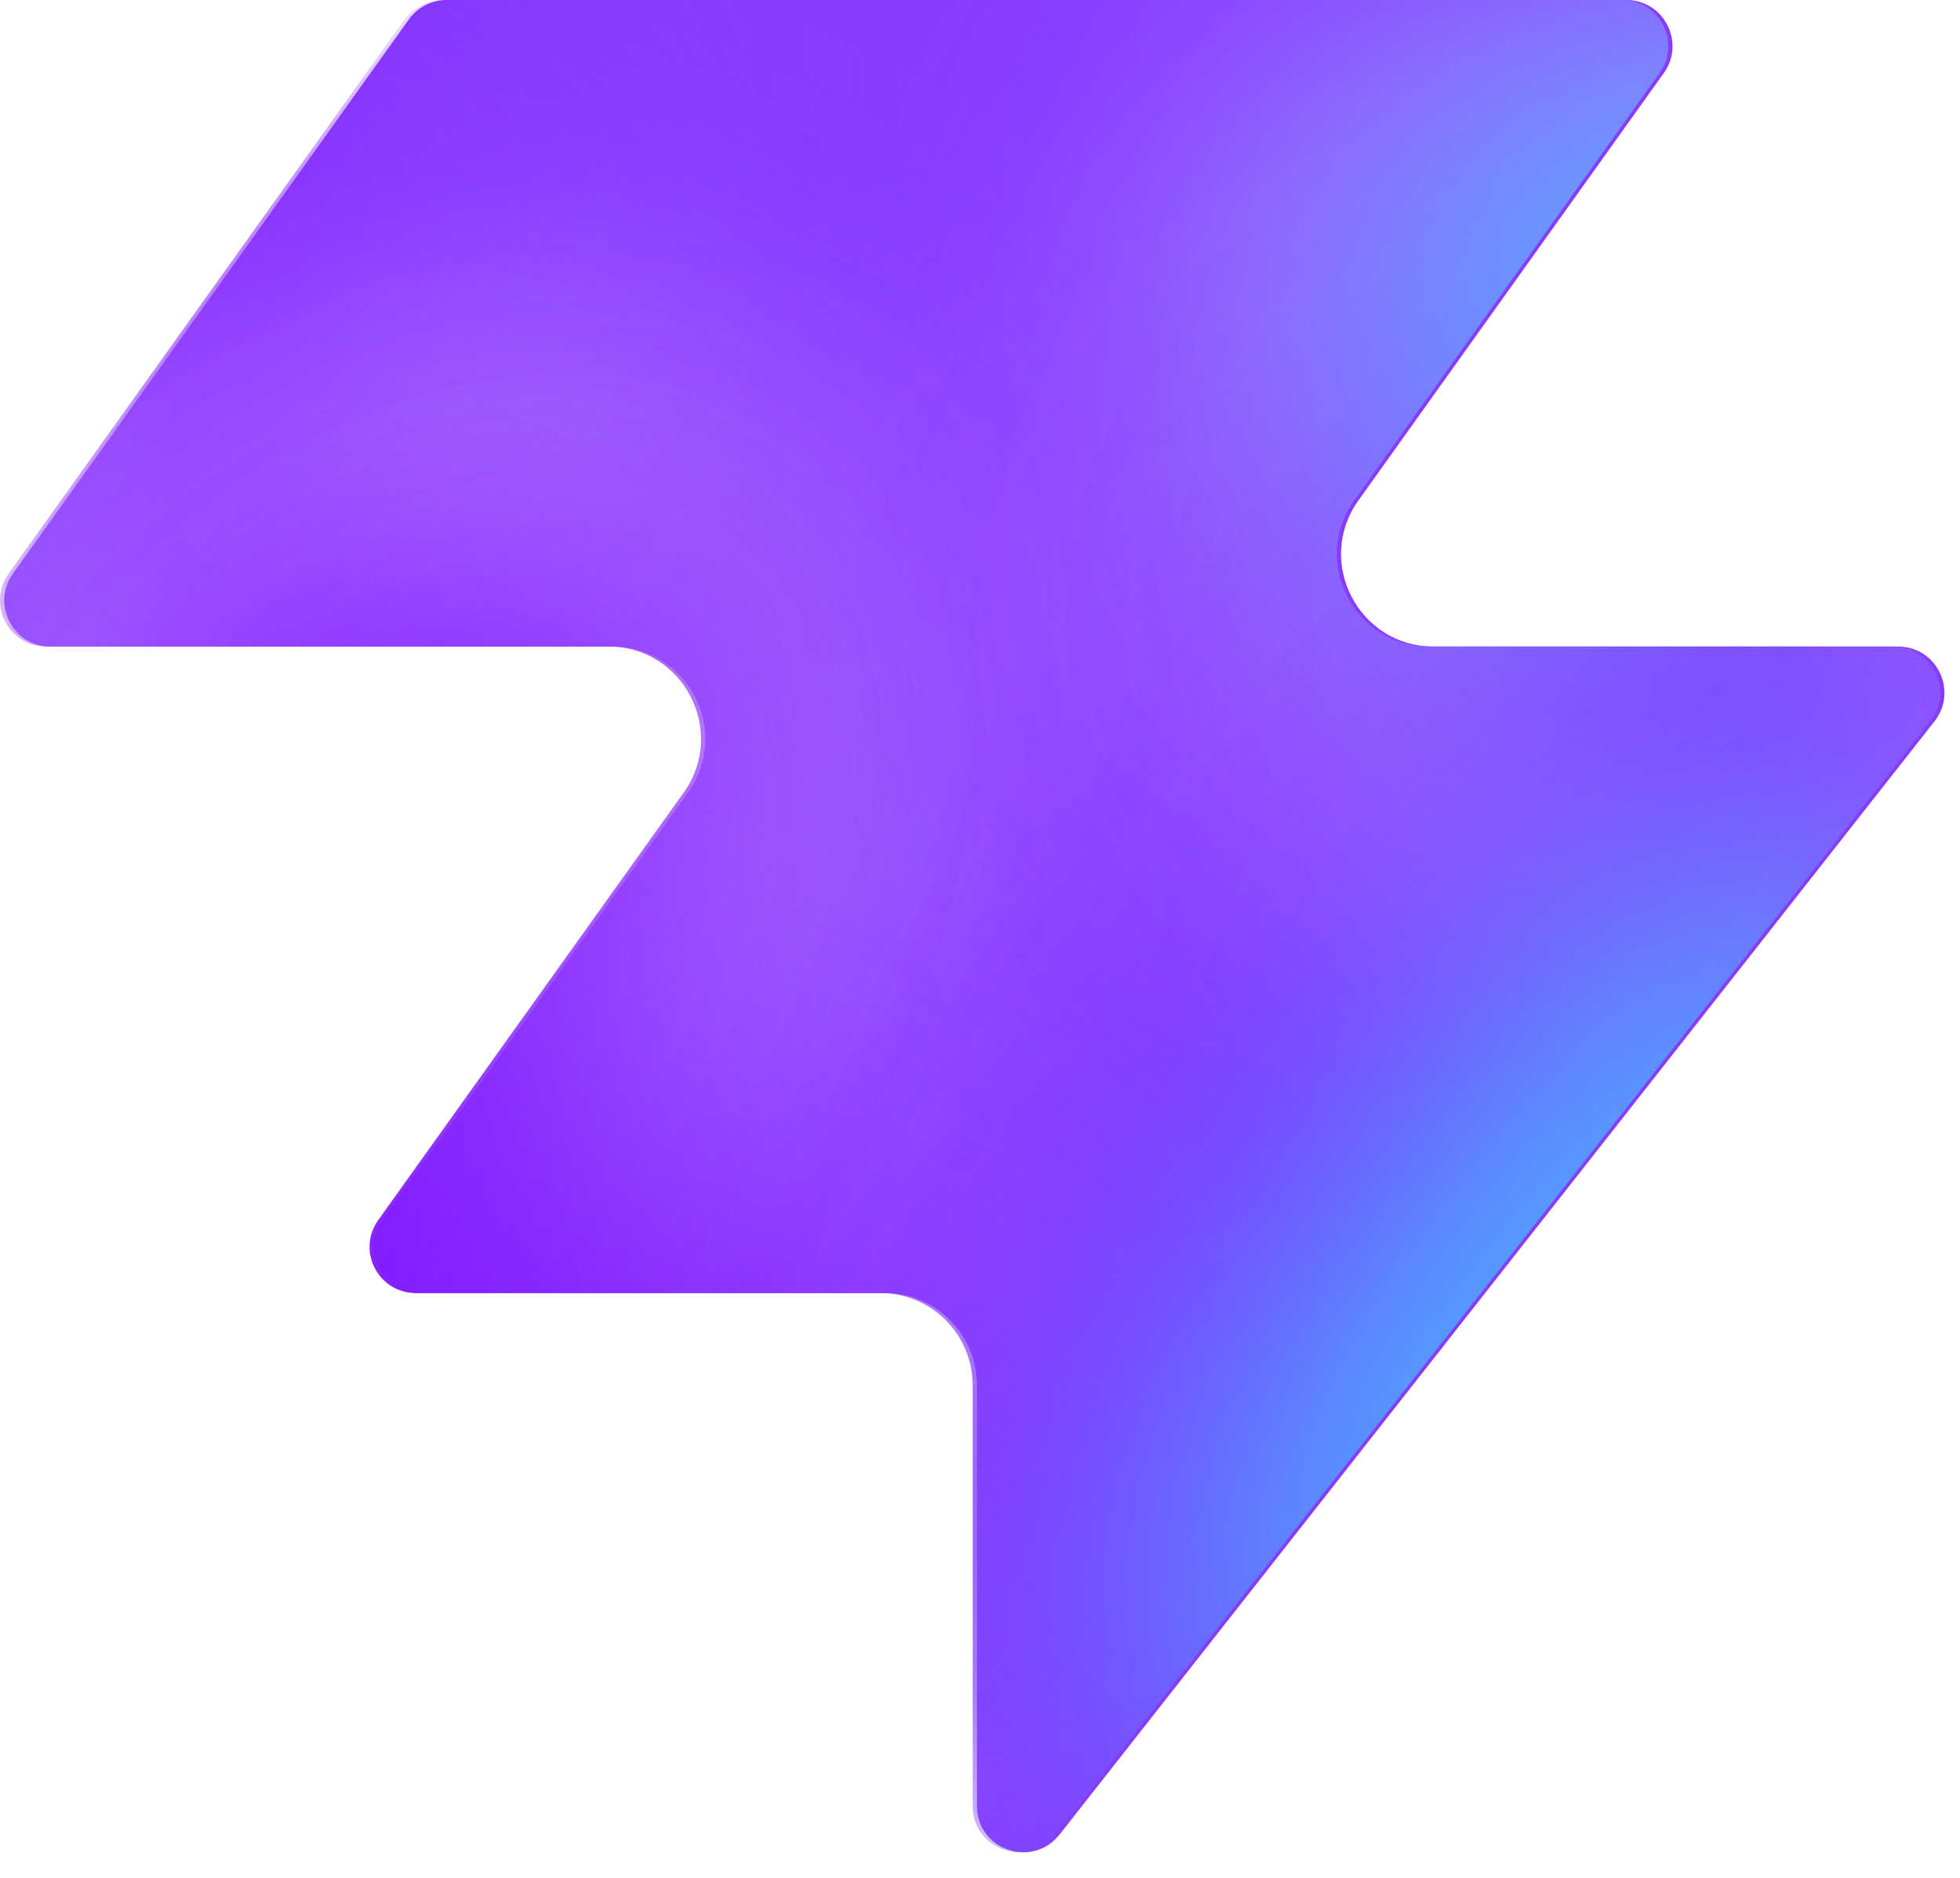
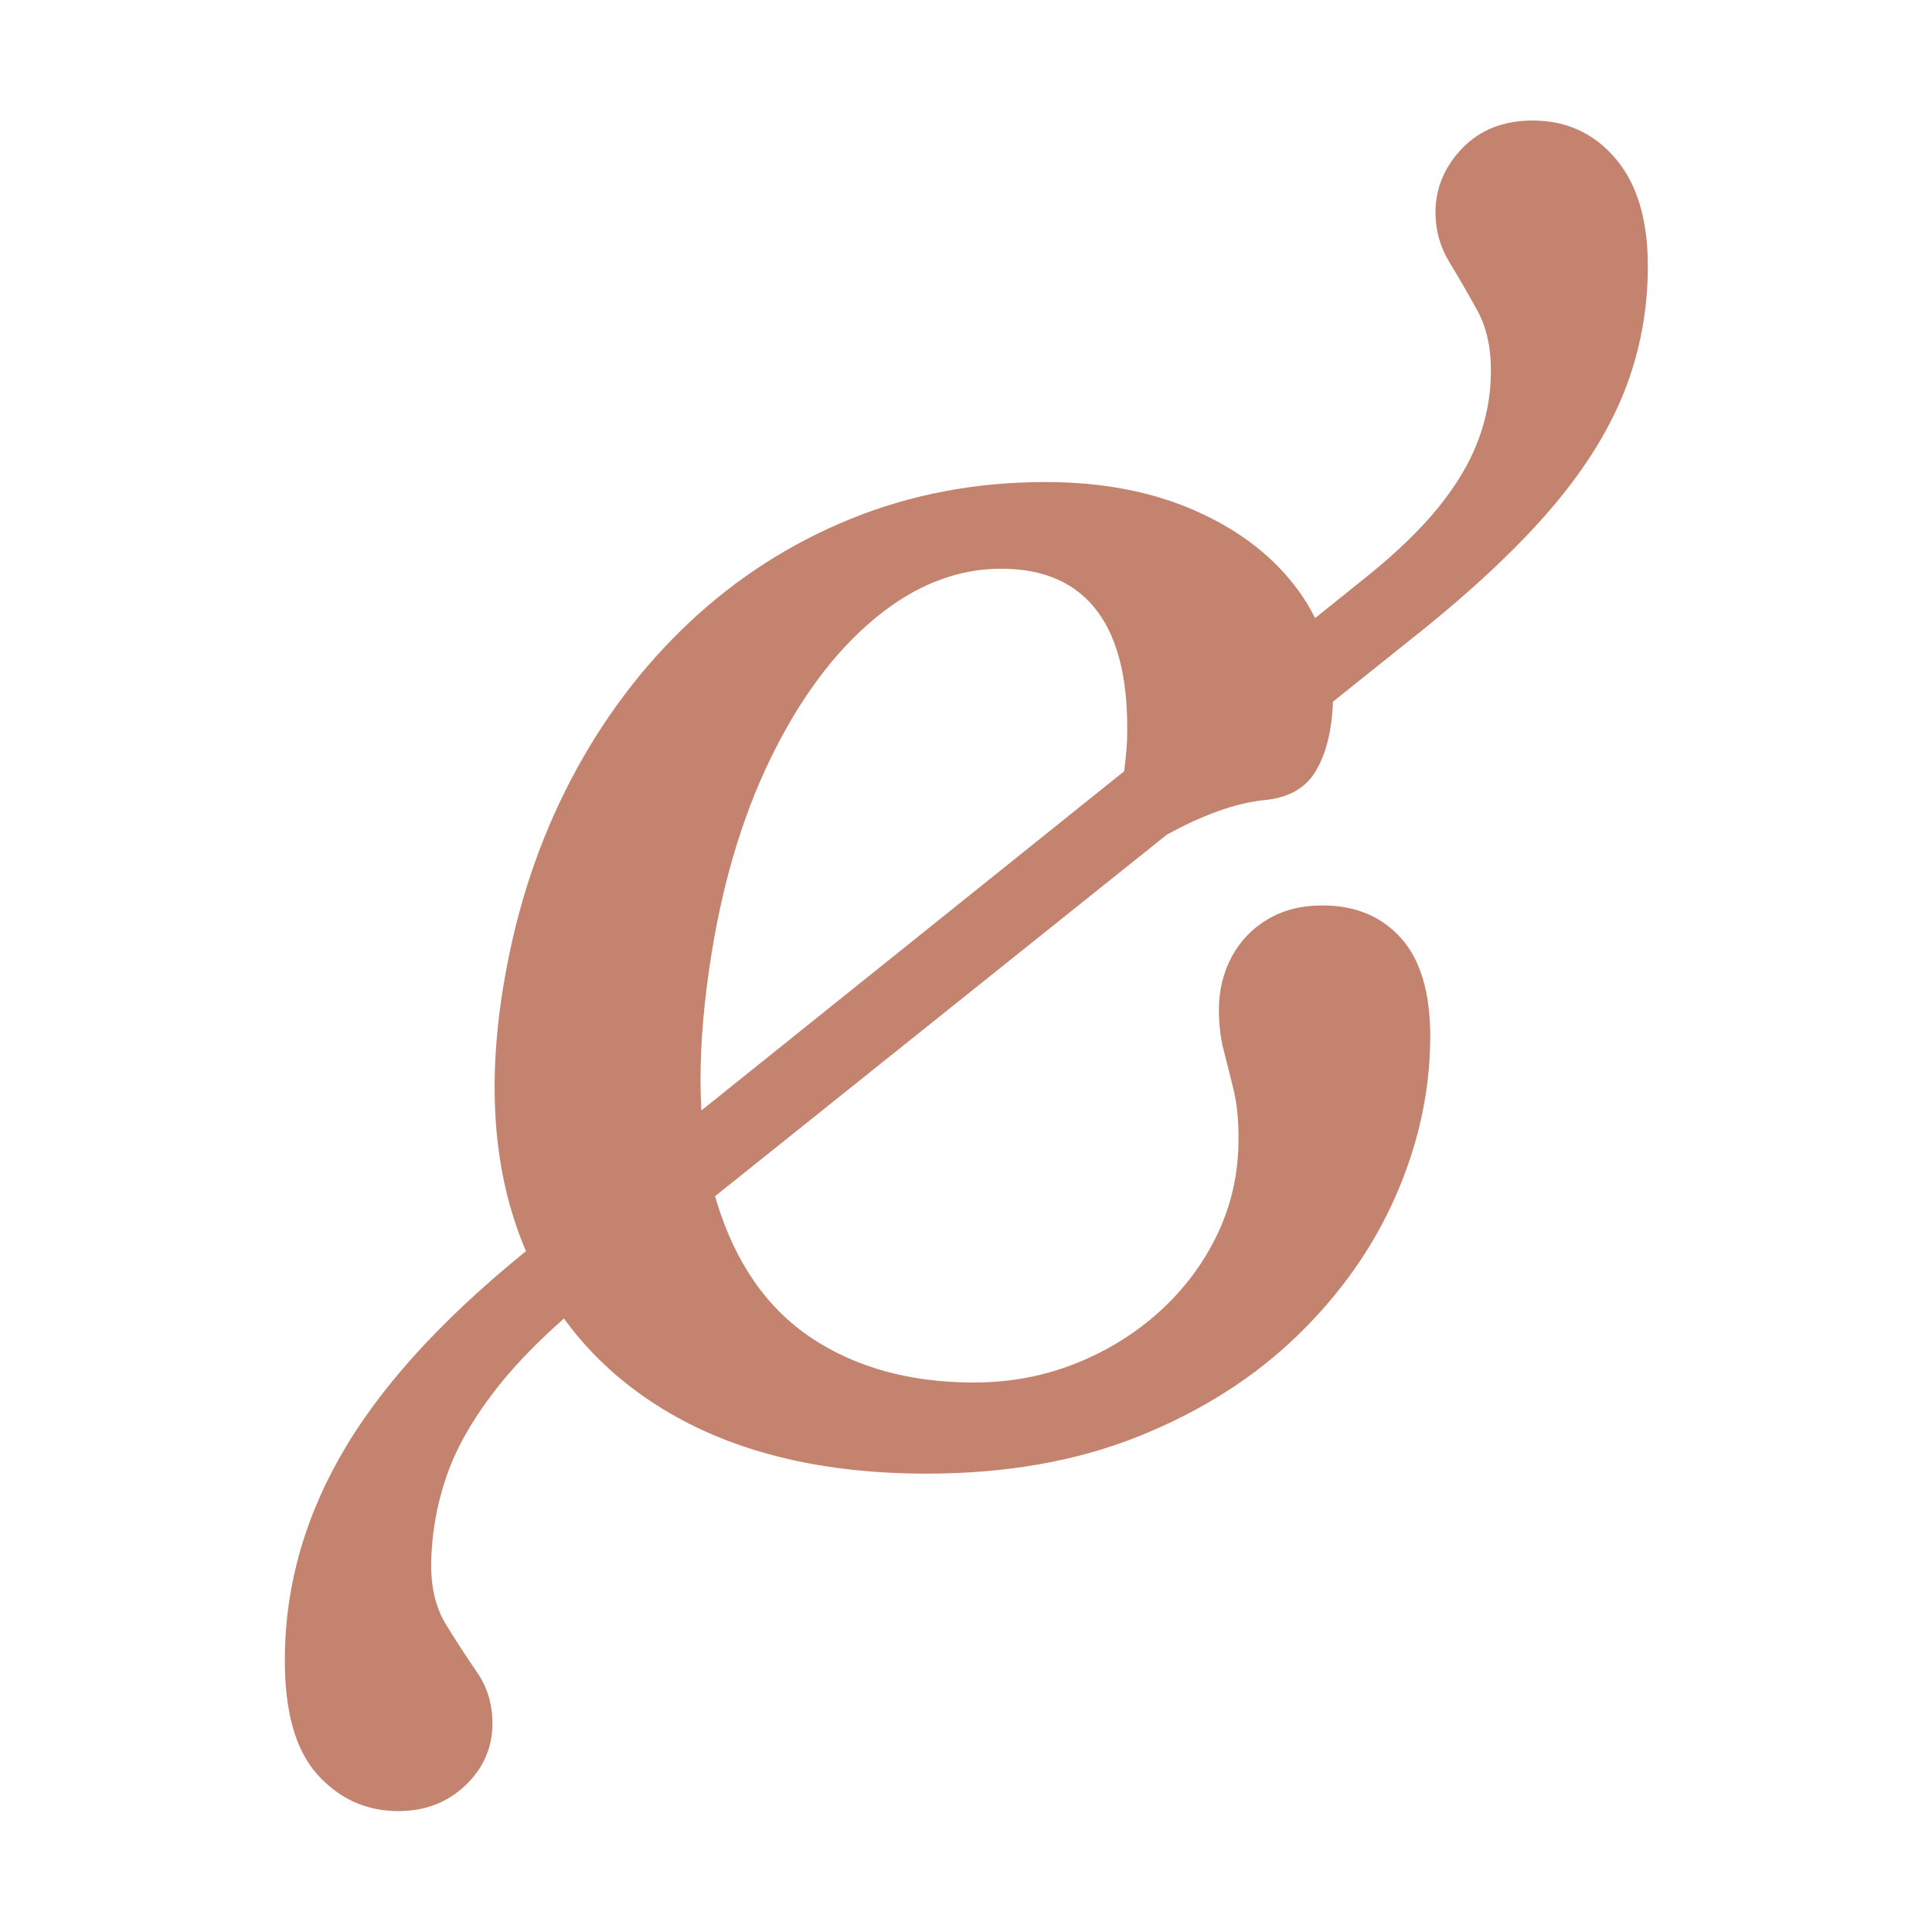
- <svg xmlns="http://www.w3.org/2000/svg" width="48" height="46" fill="none" viewBox="0 0 48 46">
-   <path fill="#863bff" d="M25.946 44.938c-.664.845-2.021.375-2.021-.698V33.937a2.26 2.26 0 0 0-2.262-2.262H10.287c-.92 0-1.456-1.04-.92-1.788l7.48-10.471c1.07-1.497 0-3.578-1.842-3.578H1.237c-.92 0-1.456-1.04-.92-1.788L10.013.474c.214-.297.556-.474.92-.474h28.894c.92 0 1.456 1.04.92 1.788l-7.48 10.471c-1.07 1.498 0 3.579 1.842 3.579h11.377c.943 0 1.473 1.088.89 1.83L25.947 44.94z" style="fill:#863bff;fill:color(display-p3 .525 .23 1);fill-opacity:1" />
-   <mask id="a" width="48" height="46" x="0" y="0" maskUnits="userSpaceOnUse" style="mask-type:alpha">
-     <path fill="#000" d="M25.842 44.938c-.664.844-2.021.375-2.021-.698V33.937a2.26 2.26 0 0 0-2.262-2.262H10.183c-.92 0-1.456-1.04-.92-1.788l7.48-10.471c1.07-1.498 0-3.579-1.842-3.579H1.133c-.92 0-1.456-1.04-.92-1.787L9.91.473c.214-.297.556-.474.92-.474h28.894c.92 0 1.456 1.04.92 1.788l-7.48 10.471c-1.07 1.498 0 3.578 1.842 3.578h11.377c.943 0 1.473 1.088.89 1.832L25.843 44.94z" style="fill:#000;fill-opacity:1" />
-   </mask>
-   <g mask="url(#a)">
-     <g filter="url(#b)">
-       <ellipse cx="5.508" cy="14.704" fill="#ede6ff" rx="5.508" ry="14.704" style="fill:#ede6ff;fill:color(display-p3 .927 .903 1);fill-opacity:1" transform="matrix(.00324 1 1 -.00324 -4.47 31.516)" />
-     </g>
-     <g filter="url(#c)">
-       <ellipse cx="10.399" cy="29.851" fill="#ede6ff" rx="10.399" ry="29.851" style="fill:#ede6ff;fill:color(display-p3 .927 .903 1);fill-opacity:1" transform="matrix(.00324 1 1 -.00324 -39.328 7.883)" />
-     </g>
-     <g filter="url(#d)">
-       <ellipse cx="5.508" cy="30.487" fill="#7e14ff" rx="5.508" ry="30.487" style="fill:#7e14ff;fill:color(display-p3 .492 .077 1);fill-opacity:1" transform="rotate(89.814 -25.913 -14.639)scale(1 -1)" />
-     </g>
-     <g filter="url(#e)">
-       <ellipse cx="5.508" cy="30.599" fill="#7e14ff" rx="5.508" ry="30.599" style="fill:#7e14ff;fill:color(display-p3 .492 .077 1);fill-opacity:1" transform="rotate(89.814 -32.644 -3.334)scale(1 -1)" />
-     </g>
-     <g filter="url(#f)">
-       <ellipse cx="5.508" cy="30.599" fill="#7e14ff" rx="5.508" ry="30.599" style="fill:#7e14ff;fill:color(display-p3 .492 .077 1);fill-opacity:1" transform="matrix(.00324 1 1 -.00324 -34.34 30.47)" />
-     </g>
-     <g filter="url(#g)">
-       <ellipse cx="14.072" cy="22.078" fill="#ede6ff" rx="14.072" ry="22.078" style="fill:#ede6ff;fill:color(display-p3 .927 .903 1);fill-opacity:1" transform="rotate(93.35 24.506 48.493)scale(-1 1)" />
-     </g>
-     <g filter="url(#h)">
-       <ellipse cx="3.47" cy="21.501" fill="#7e14ff" rx="3.47" ry="21.501" style="fill:#7e14ff;fill:color(display-p3 .492 .077 1);fill-opacity:1" transform="rotate(89.009 28.708 47.59)scale(-1 1)" />
-     </g>
-     <g filter="url(#i)">
-       <ellipse cx="3.47" cy="21.501" fill="#7e14ff" rx="3.47" ry="21.501" style="fill:#7e14ff;fill:color(display-p3 .492 .077 1);fill-opacity:1" transform="rotate(89.009 28.708 47.59)scale(-1 1)" />
-     </g>
-     <g filter="url(#j)">
-       <ellipse cx=".387" cy="8.972" fill="#7e14ff" rx="4.407" ry="29.108" style="fill:#7e14ff;fill:color(display-p3 .492 .077 1);fill-opacity:1" transform="rotate(39.51 .387 8.972)" />
-     </g>
-     <g filter="url(#k)">
-       <ellipse cx="47.523" cy="-6.092" fill="#7e14ff" rx="4.407" ry="29.108" style="fill:#7e14ff;fill:color(display-p3 .492 .077 1);fill-opacity:1" transform="rotate(37.892 47.523 -6.092)" />
-     </g>
-     <g filter="url(#l)">
-       <ellipse cx="41.412" cy="6.333" fill="#47bfff" rx="5.971" ry="9.665" style="fill:#47bfff;fill:color(display-p3 .28 .748 1);fill-opacity:1" transform="rotate(37.892 41.412 6.333)" />
-     </g>
-     <g filter="url(#m)">
-       <ellipse cx="-1.879" cy="38.332" fill="#7e14ff" rx="4.407" ry="29.108" style="fill:#7e14ff;fill:color(display-p3 .492 .077 1);fill-opacity:1" transform="rotate(37.892 -1.88 38.332)" />
-     </g>
-     <g filter="url(#n)">
-       <ellipse cx="-1.879" cy="38.332" fill="#7e14ff" rx="4.407" ry="29.108" style="fill:#7e14ff;fill:color(display-p3 .492 .077 1);fill-opacity:1" transform="rotate(37.892 -1.88 38.332)" />
-     </g>
-     <g filter="url(#o)">
-       <ellipse cx="35.651" cy="29.907" fill="#7e14ff" rx="4.407" ry="29.108" style="fill:#7e14ff;fill:color(display-p3 .492 .077 1);fill-opacity:1" transform="rotate(37.892 35.651 29.907)" />
-     </g>
-     <g filter="url(#p)">
-       <ellipse cx="38.418" cy="32.4" fill="#47bfff" rx="5.971" ry="15.297" style="fill:#47bfff;fill:color(display-p3 .28 .748 1);fill-opacity:1" transform="rotate(37.892 38.418 32.4)" />
-     </g>
+ <svg xmlns="http://www.w3.org/2000/svg" width="64" height="64" viewBox="0 0 64 64">
+   <g transform="translate(11.364 48.183) scale(0.029396 -0.029396)">
+     <path d="M221.415 241.388 1152.897 988.734Q1203.657 1029.52 1234.276 1067.247Q1264.896 1104.973 1279.056 1142.559Q1293.216 1180.146 1293.496 1219.092Q1294.056 1260.426 1278.202 1289.233Q1262.349 1318.04 1246.689 1343.706Q1231.029 1369.373 1231.029 1399.96Q1231.309 1441.028 1261.377 1472.156Q1291.444 1503.283 1340.713 1503.283Q1397.407 1503.283 1433.881 1460.529Q1470.355 1417.775 1470.355 1339.108Q1470.355 1264.348 1443.388 1196.774Q1416.421 1129.2 1357.614 1061.633Q1298.806 994.066 1201.712 917.332L289.377 187.187Q214.537 127.427 173.571 75.174Q132.604 22.921 116.224 -25.532Q99.844 -73.985 99.284 -123.571Q99.004 -164.251 116.504 -192.458Q134.005 -220.665 151.305 -245.885Q168.605 -271.106 168.325 -304Q168.045 -344.227 137.67 -373.028Q107.296 -401.829 62.415 -401.829Q8.161 -401.829 -28.994 -360.495Q-66.148 -319.161 -65.588 -229.493Q-65.028 -104.987 3.546 9.313Q72.12 123.614 221.415 241.388ZM1009.079 353.757Q1009.359 386.663 1003.792 409.95Q998.225 433.237 992.599 454.584Q986.972 475.931 986.972 502.211Q987.252 534.505 1001.512 561.046Q1015.773 587.586 1041.967 603.173Q1068.161 618.76 1103.682 618.76Q1159.337 618.76 1192.399 581.74Q1225.46 544.719 1225.18 469.357Q1224.62 379.091 1186.46 291.845Q1148.3 204.599 1075.219 133.806Q1002.139 63.013 897.158 20.74Q792.178 -21.533 657.67 -21.533Q484.788 -21.533 367.74 46.88Q250.692 115.294 201.338 240.888Q151.984 366.482 182.411 538.083Q203.705 659.229 257.212 761.196Q310.719 863.163 390.853 938.276Q470.987 1013.389 572.721 1054.642Q674.456 1095.896 791.777 1095.896Q888.378 1095.896 962.286 1062.736Q1036.194 1029.576 1077.148 972.775Q1118.102 915.975 1115.449 845.175Q1113.009 797.748 1095.708 769.467Q1078.408 741.187 1038.367 737.493Q1001.726 733.866 955.651 712.479Q909.576 691.091 843.213 643.542Q860.773 682.703 870.979 722.531Q881.186 762.358 883.466 804.399Q886.493 900.613 850.6 949.406Q814.707 998.199 741.589 998.199Q666.297 998.199 598.311 941.387Q530.326 884.574 481.313 783.422Q432.301 682.269 412.847 548.803Q389.367 388.963 420.927 285.25Q452.487 181.536 527.866 131.35Q603.246 81.163 710.925 81.163Q771.657 81.163 825.349 102.516Q879.042 123.869 920.394 161.401Q961.746 198.933 985.273 248.245Q1008.799 297.558 1009.079 353.757Z" fill="#c4836f" />
  </g>
-   <defs>
-     <filter id="b" width="60.045" height="41.654" x="-19.77" y="16.149" color-interpolation-filters="sRGB" filterUnits="userSpaceOnUse">
-       <feFlood flood-opacity="0" result="BackgroundImageFix" />
-       <feBlend in="SourceGraphic" in2="BackgroundImageFix" result="shape" />
-       <feGaussianBlur result="effect1_foregroundBlur_2002_17158" stdDeviation="7.659" />
-     </filter>
-     <filter id="c" width="90.34" height="51.437" x="-54.613" y="-7.533" color-interpolation-filters="sRGB" filterUnits="userSpaceOnUse">
-       <feFlood flood-opacity="0" result="BackgroundImageFix" />
-       <feBlend in="SourceGraphic" in2="BackgroundImageFix" result="shape" />
-       <feGaussianBlur result="effect1_foregroundBlur_2002_17158" stdDeviation="7.659" />
-     </filter>
-     <filter id="d" width="79.355" height="29.4" x="-49.64" y="2.03" color-interpolation-filters="sRGB" filterUnits="userSpaceOnUse">
-       <feFlood flood-opacity="0" result="BackgroundImageFix" />
-       <feBlend in="SourceGraphic" in2="BackgroundImageFix" result="shape" />
-       <feGaussianBlur result="effect1_foregroundBlur_2002_17158" stdDeviation="4.596" />
-     </filter>
-     <filter id="e" width="79.579" height="29.4" x="-45.045" y="20.029" color-interpolation-filters="sRGB" filterUnits="userSpaceOnUse">
-       <feFlood flood-opacity="0" result="BackgroundImageFix" />
-       <feBlend in="SourceGraphic" in2="BackgroundImageFix" result="shape" />
-       <feGaussianBlur result="effect1_foregroundBlur_2002_17158" stdDeviation="4.596" />
-     </filter>
-     <filter id="f" width="79.579" height="29.4" x="-43.513" y="21.178" color-interpolation-filters="sRGB" filterUnits="userSpaceOnUse">
-       <feFlood flood-opacity="0" result="BackgroundImageFix" />
-       <feBlend in="SourceGraphic" in2="BackgroundImageFix" result="shape" />
-       <feGaussianBlur result="effect1_foregroundBlur_2002_17158" stdDeviation="4.596" />
-     </filter>
-     <filter id="g" width="74.749" height="58.852" x="15.756" y="-17.901" color-interpolation-filters="sRGB" filterUnits="userSpaceOnUse">
-       <feFlood flood-opacity="0" result="BackgroundImageFix" />
-       <feBlend in="SourceGraphic" in2="BackgroundImageFix" result="shape" />
-       <feGaussianBlur result="effect1_foregroundBlur_2002_17158" stdDeviation="7.659" />
-     </filter>
-     <filter id="h" width="61.377" height="25.362" x="23.548" y="2.284" color-interpolation-filters="sRGB" filterUnits="userSpaceOnUse">
-       <feFlood flood-opacity="0" result="BackgroundImageFix" />
-       <feBlend in="SourceGraphic" in2="BackgroundImageFix" result="shape" />
-       <feGaussianBlur result="effect1_foregroundBlur_2002_17158" stdDeviation="4.596" />
-     </filter>
-     <filter id="i" width="61.377" height="25.362" x="23.548" y="2.284" color-interpolation-filters="sRGB" filterUnits="userSpaceOnUse">
-       <feFlood flood-opacity="0" result="BackgroundImageFix" />
-       <feBlend in="SourceGraphic" in2="BackgroundImageFix" result="shape" />
-       <feGaussianBlur result="effect1_foregroundBlur_2002_17158" stdDeviation="4.596" />
-     </filter>
-     <filter id="j" width="56.045" height="63.649" x="-27.636" y="-22.853" color-interpolation-filters="sRGB" filterUnits="userSpaceOnUse">
-       <feFlood flood-opacity="0" result="BackgroundImageFix" />
-       <feBlend in="SourceGraphic" in2="BackgroundImageFix" result="shape" />
-       <feGaussianBlur result="effect1_foregroundBlur_2002_17158" stdDeviation="4.596" />
-     </filter>
-     <filter id="k" width="54.814" height="64.646" x="20.116" y="-38.415" color-interpolation-filters="sRGB" filterUnits="userSpaceOnUse">
-       <feFlood flood-opacity="0" result="BackgroundImageFix" />
-       <feBlend in="SourceGraphic" in2="BackgroundImageFix" result="shape" />
-       <feGaussianBlur result="effect1_foregroundBlur_2002_17158" stdDeviation="4.596" />
-     </filter>
-     <filter id="l" width="33.541" height="35.313" x="24.641" y="-11.323" color-interpolation-filters="sRGB" filterUnits="userSpaceOnUse">
-       <feFlood flood-opacity="0" result="BackgroundImageFix" />
-       <feBlend in="SourceGraphic" in2="BackgroundImageFix" result="shape" />
-       <feGaussianBlur result="effect1_foregroundBlur_2002_17158" stdDeviation="4.596" />
-     </filter>
-     <filter id="m" width="54.814" height="64.646" x="-29.286" y="6.009" color-interpolation-filters="sRGB" filterUnits="userSpaceOnUse">
-       <feFlood flood-opacity="0" result="BackgroundImageFix" />
-       <feBlend in="SourceGraphic" in2="BackgroundImageFix" result="shape" />
-       <feGaussianBlur result="effect1_foregroundBlur_2002_17158" stdDeviation="4.596" />
-     </filter>
-     <filter id="n" width="54.814" height="64.646" x="-29.286" y="6.009" color-interpolation-filters="sRGB" filterUnits="userSpaceOnUse">
-       <feFlood flood-opacity="0" result="BackgroundImageFix" />
-       <feBlend in="SourceGraphic" in2="BackgroundImageFix" result="shape" />
-       <feGaussianBlur result="effect1_foregroundBlur_2002_17158" stdDeviation="4.596" />
-     </filter>
-     <filter id="o" width="54.814" height="64.646" x="8.244" y="-2.416" color-interpolation-filters="sRGB" filterUnits="userSpaceOnUse">
-       <feFlood flood-opacity="0" result="BackgroundImageFix" />
-       <feBlend in="SourceGraphic" in2="BackgroundImageFix" result="shape" />
-       <feGaussianBlur result="effect1_foregroundBlur_2002_17158" stdDeviation="4.596" />
-     </filter>
-     <filter id="p" width="39.409" height="43.623" x="18.713" y="10.588" color-interpolation-filters="sRGB" filterUnits="userSpaceOnUse">
-       <feFlood flood-opacity="0" result="BackgroundImageFix" />
-       <feBlend in="SourceGraphic" in2="BackgroundImageFix" result="shape" />
-       <feGaussianBlur result="effect1_foregroundBlur_2002_17158" stdDeviation="4.596" />
-     </filter>
-   </defs>
</svg>
